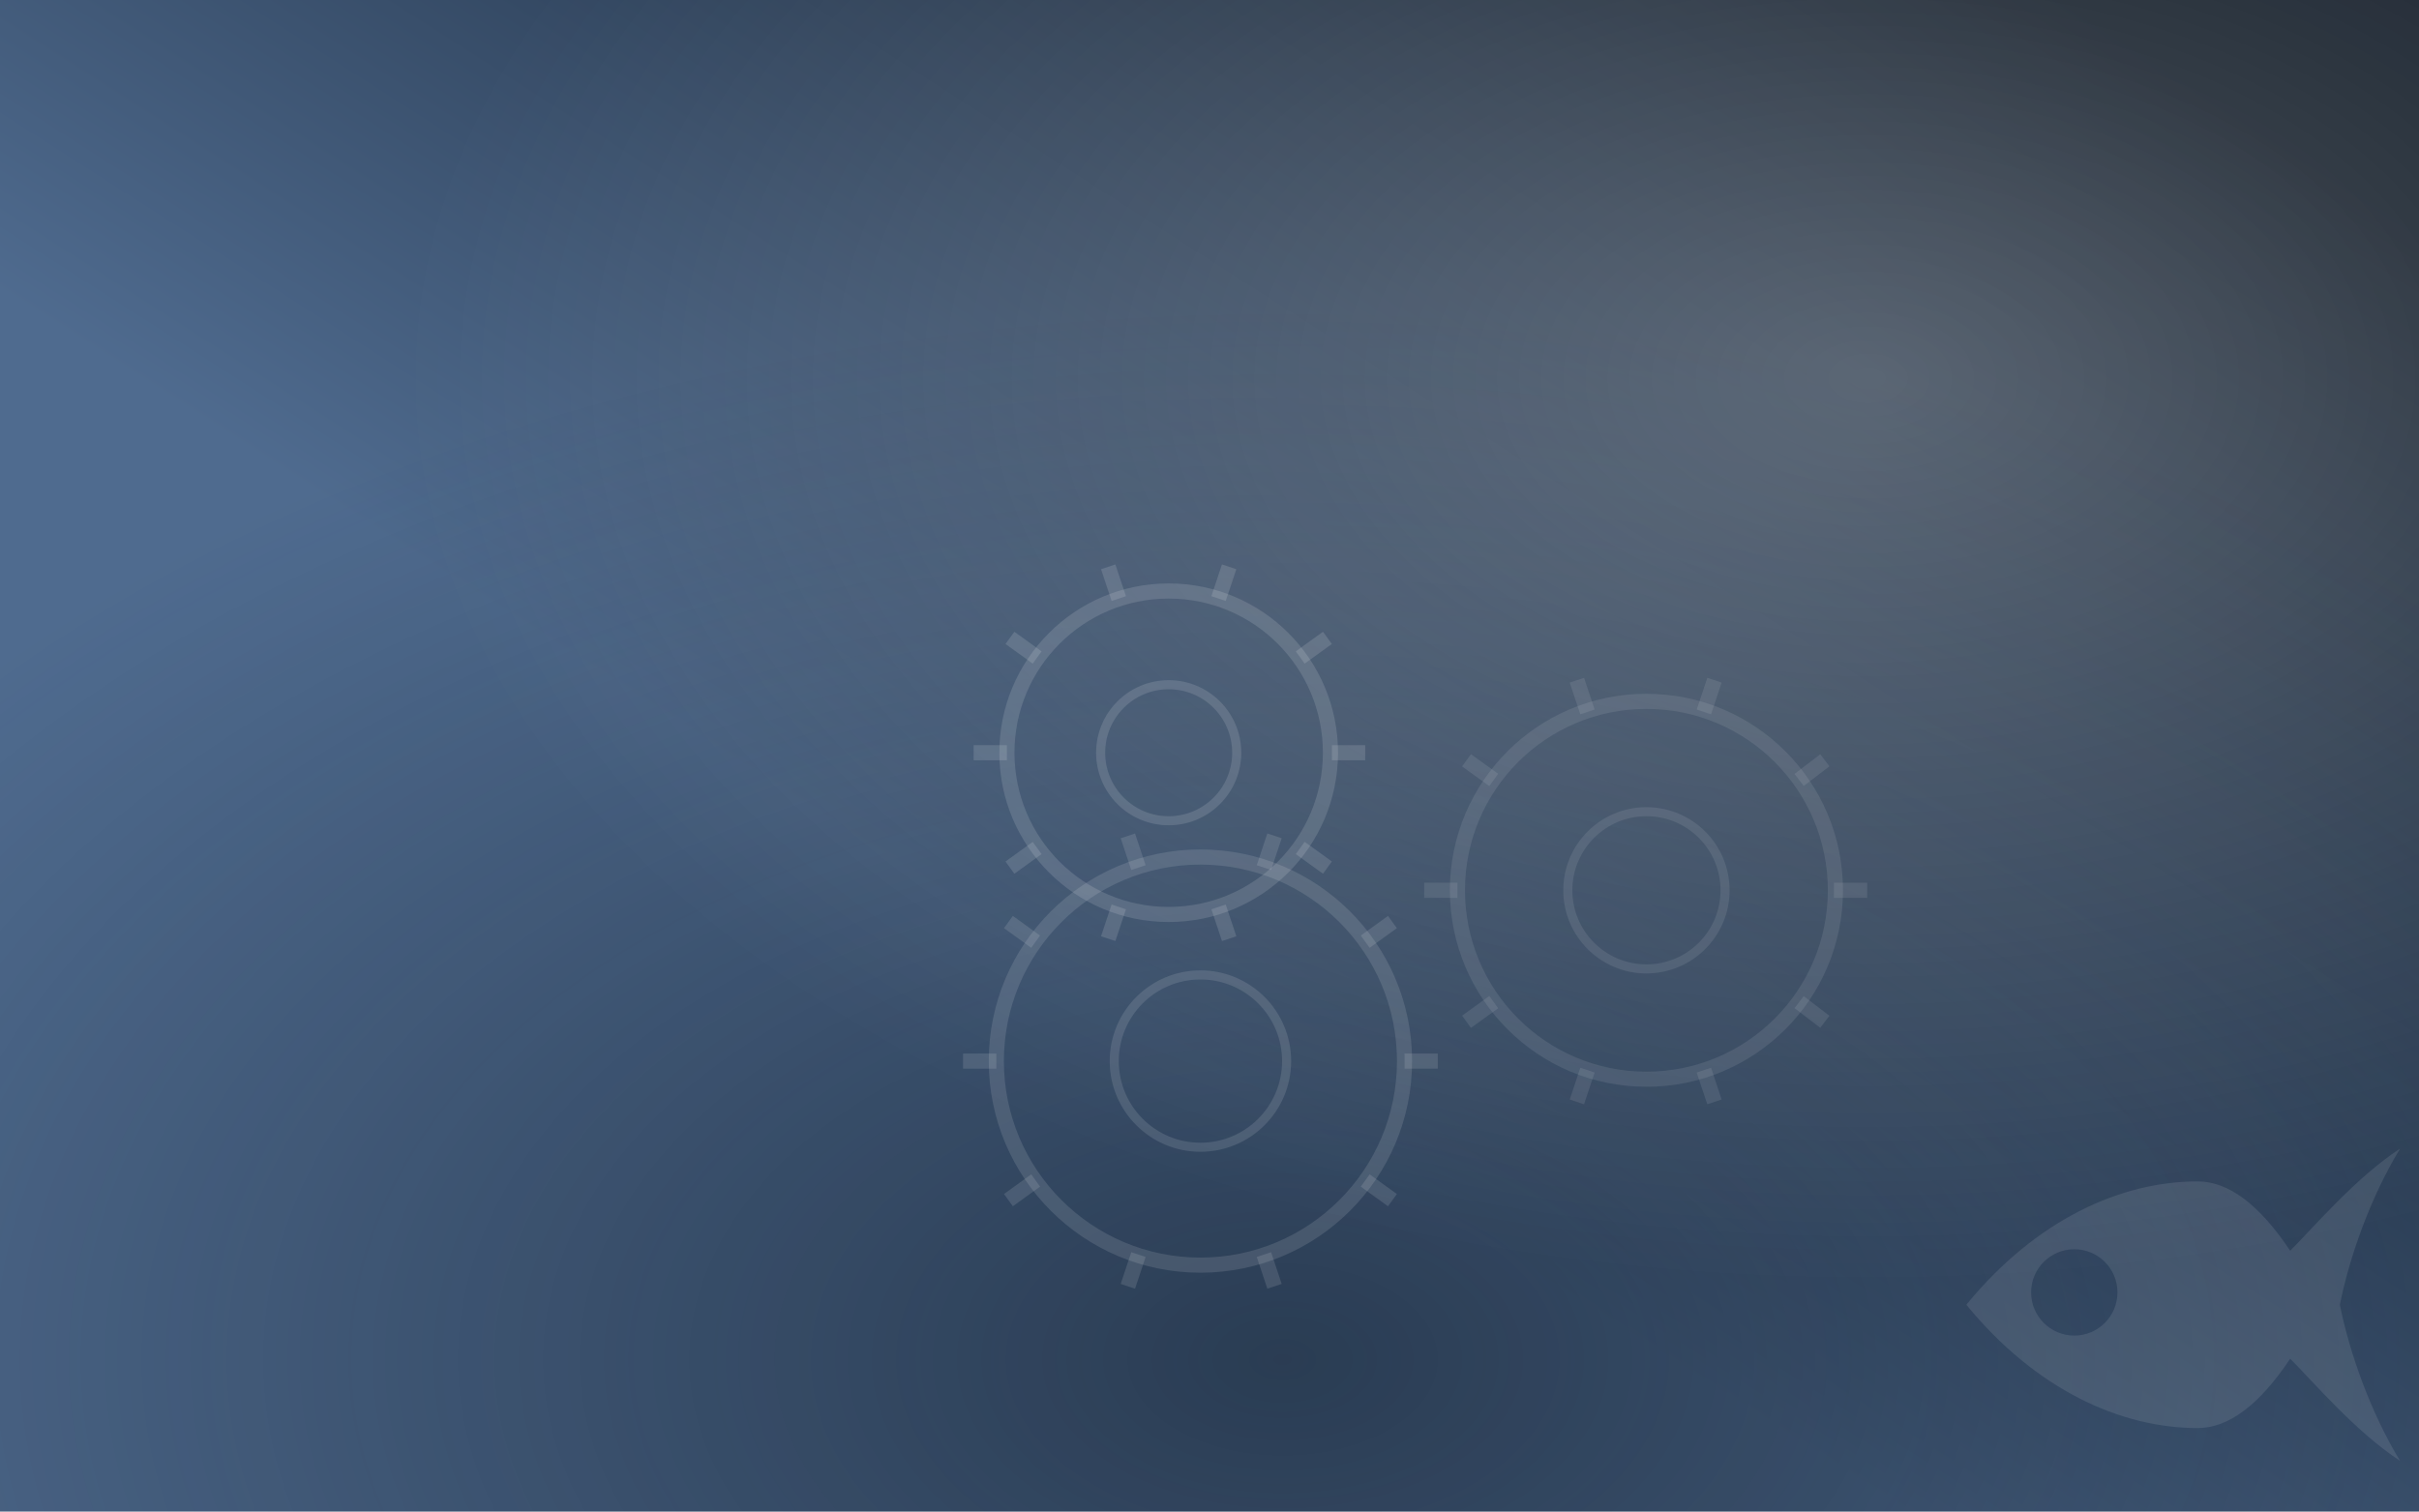
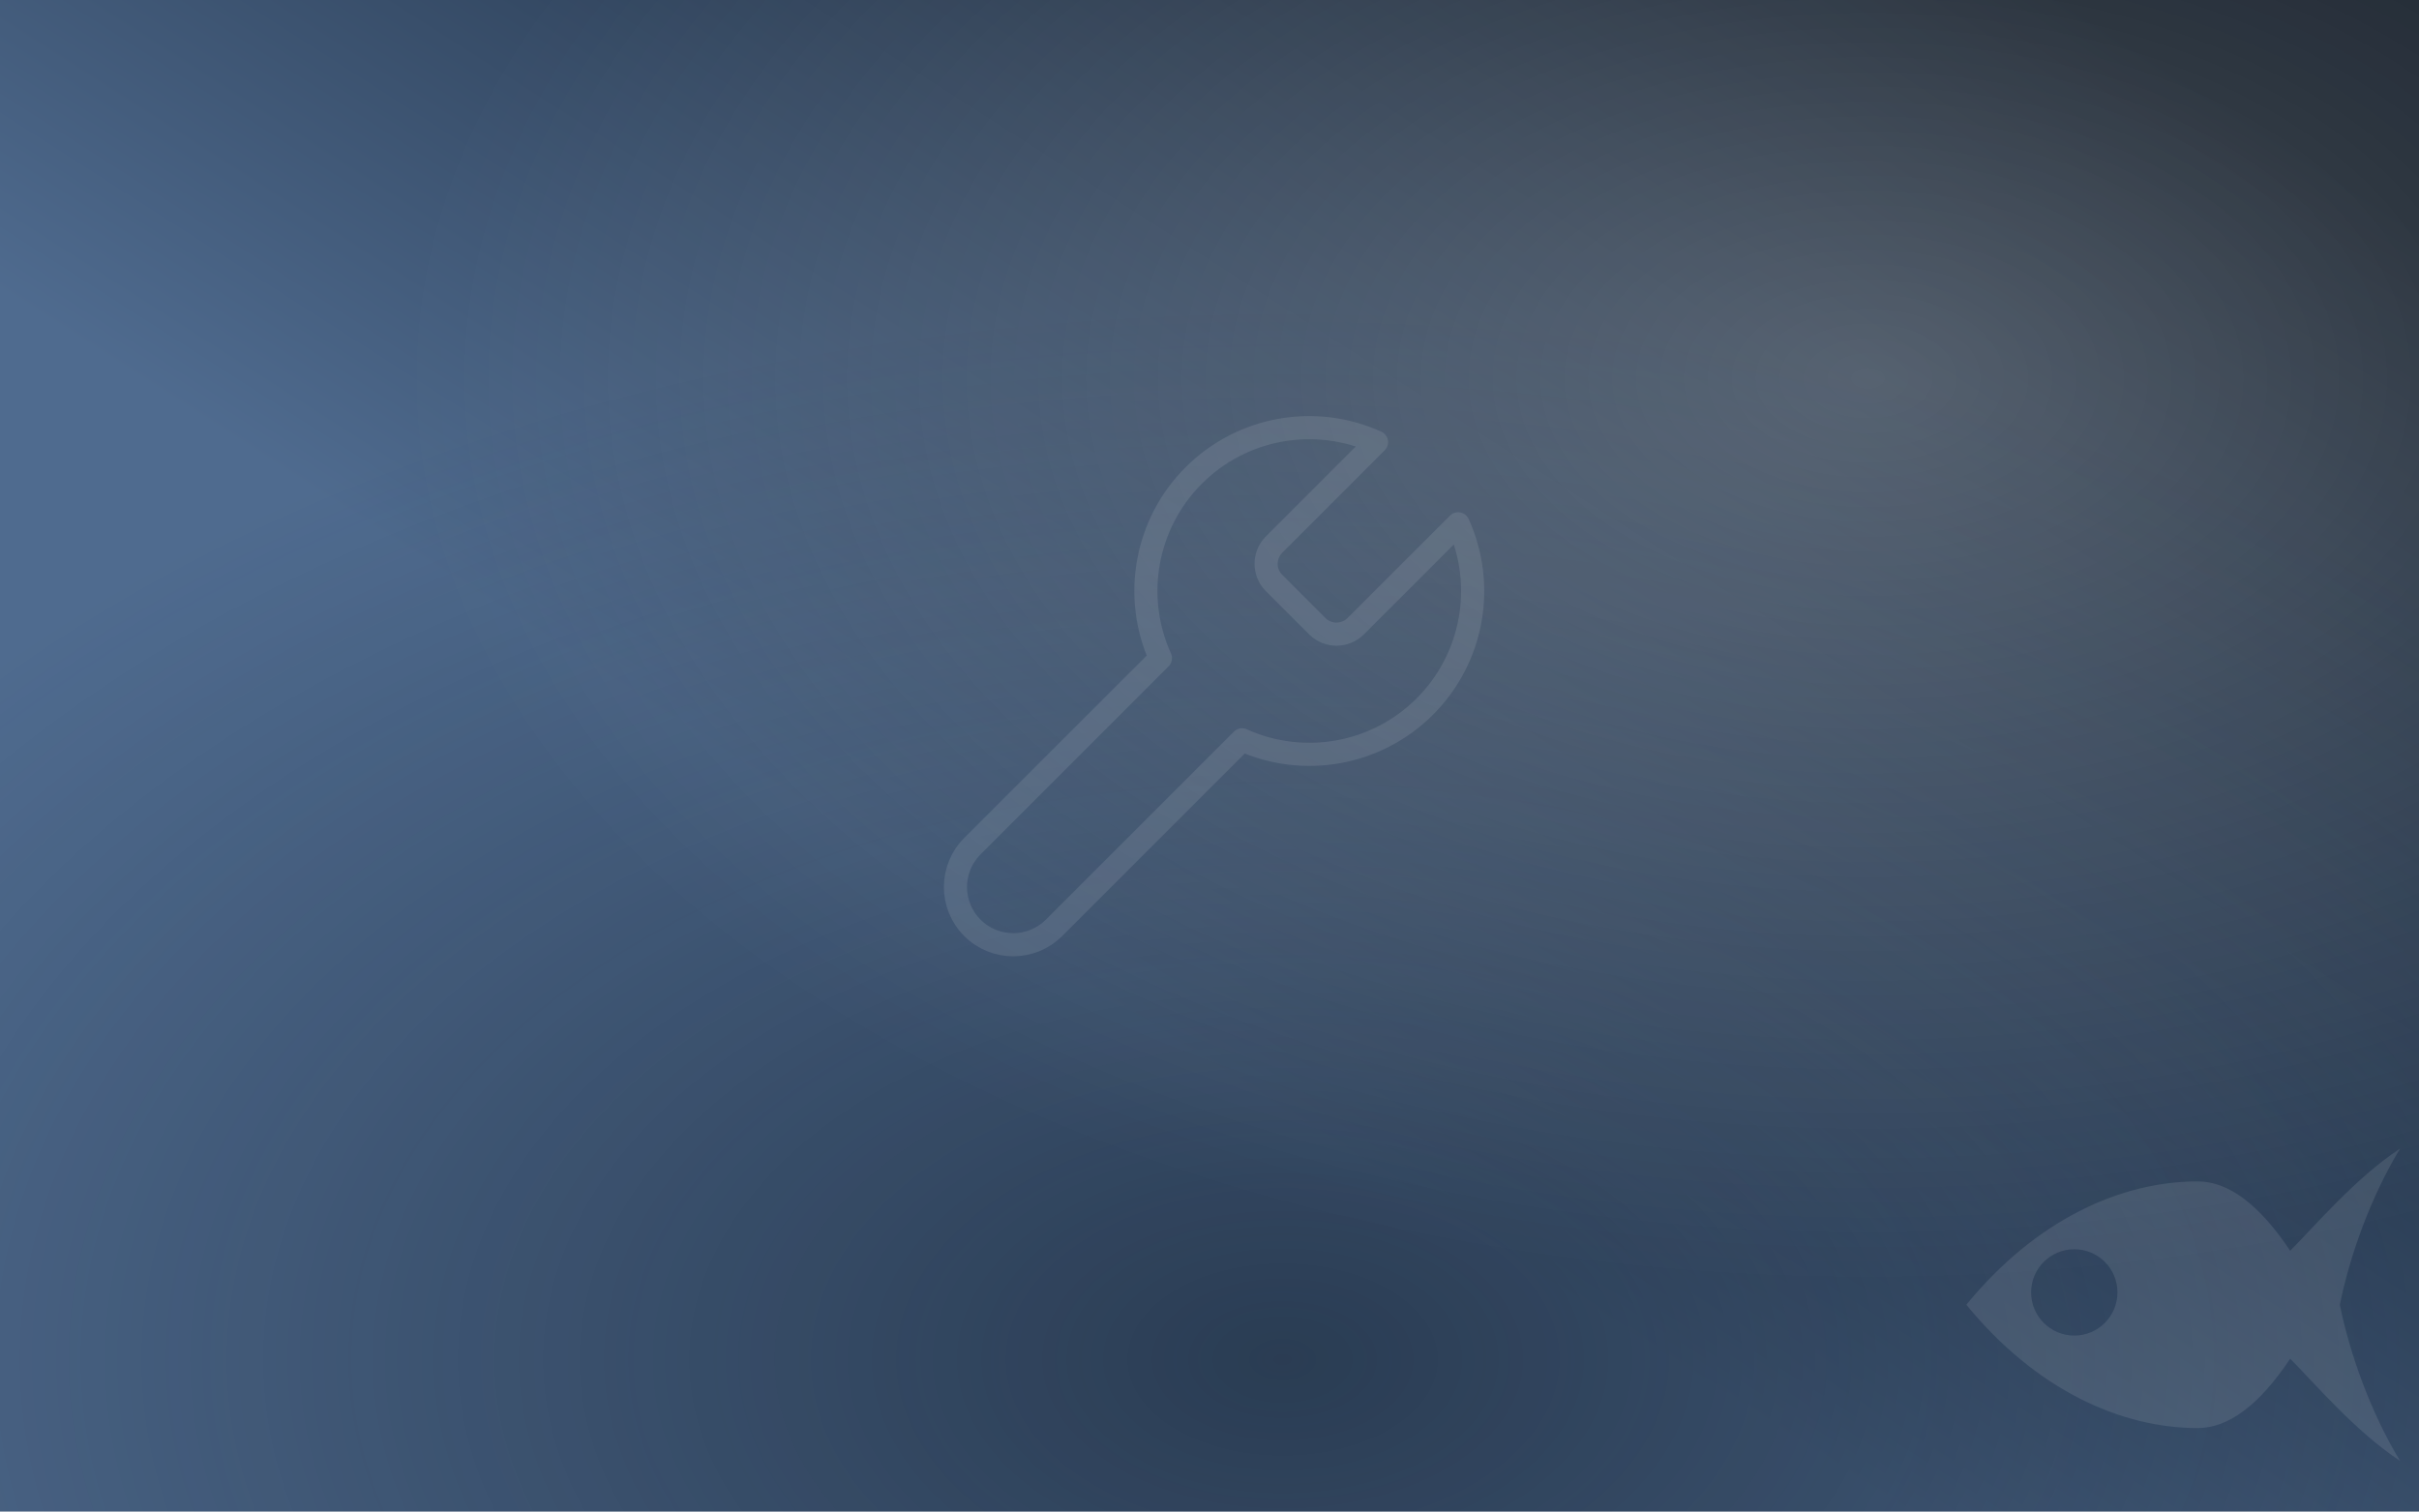
<svg xmlns="http://www.w3.org/2000/svg" viewBox="0 0 1600 1000" width="1600" height="1000" role="img" aria-label="Red Herrings">
  <defs>
    <linearGradient id="g" x1="0.932" y1="0.083" x2="0.068" y2="0.917">
      <stop offset="0" stop-color="#0c1622" />
      <stop offset="0.62" stop-color="#4f6b8f" />
      <stop offset="1" stop-color="#4f6b8f" />
    </linearGradient>
    <radialGradient id="glow1" cx="0.77" cy="0.25" r="0.6">
-       <stop offset="0" stop-color="#ffffff" stop-opacity="0.26" />
+       <stop offset="0" stop-color="#ffffff" stop-opacity="0.24" />
      <stop offset="1" stop-color="#ffffff" stop-opacity="0" />
    </radialGradient>
    <radialGradient id="glow2" cx="0.53" cy="0.9" r="0.7">
      <stop offset="0" stop-color="#0c1622" stop-opacity="0.55" />
      <stop offset="1" stop-color="#0c1622" stop-opacity="0" />
    </radialGradient>
  </defs>
  <rect width="1600" height="1000" fill="url(#g)" />
  <rect width="1600" height="1000" fill="url(#glow2)" />
-   <g>
-     <circle cx="1089" cy="589" r="125" fill="none" stroke="#fff" stroke-width="10" opacity="0.09" />
-     <circle cx="1089" cy="589" r="52" fill="none" stroke="#fff" stroke-width="6" opacity="0.09" />
-     <line x1="1213" y1="589" x2="1235" y2="589" stroke="#fff" stroke-width="10" opacity="0.09" />
-     <line x1="1190" y1="663" x2="1207" y2="676" stroke="#fff" stroke-width="10" opacity="0.09" />
-     <line x1="1127" y1="708" x2="1134" y2="729" stroke="#fff" stroke-width="10" opacity="0.09" />
-     <line x1="1050" y1="708" x2="1043" y2="729" stroke="#fff" stroke-width="10" opacity="0.09" />
-     <line x1="988" y1="663" x2="970" y2="676" stroke="#fff" stroke-width="10" opacity="0.09" />
-     <line x1="964" y1="589" x2="942" y2="589" stroke="#fff" stroke-width="10" opacity="0.09" />
-     <line x1="988" y1="516" x2="970" y2="503" stroke="#fff" stroke-width="10" opacity="0.09" />
-     <line x1="1050" y1="471" x2="1043" y2="450" stroke="#fff" stroke-width="10" opacity="0.09" />
-     <line x1="1127" y1="471" x2="1134" y2="450" stroke="#fff" stroke-width="10" opacity="0.09" />
-     <line x1="1190" y1="516" x2="1207" y2="503" stroke="#fff" stroke-width="10" opacity="0.09" />
-     <circle cx="794" cy="702" r="135" fill="none" stroke="#fff" stroke-width="10" opacity="0.12" />
-     <circle cx="794" cy="702" r="57" fill="none" stroke="#fff" stroke-width="6" opacity="0.12" />
-     <line x1="929" y1="702" x2="951" y2="702" stroke="#fff" stroke-width="10" opacity="0.12" />
-     <line x1="903" y1="781" x2="921" y2="794" stroke="#fff" stroke-width="10" opacity="0.12" />
-     <line x1="836" y1="830" x2="843" y2="851" stroke="#fff" stroke-width="10" opacity="0.12" />
-     <line x1="753" y1="830" x2="746" y2="851" stroke="#fff" stroke-width="10" opacity="0.12" />
-     <line x1="685" y1="781" x2="667" y2="794" stroke="#fff" stroke-width="10" opacity="0.12" />
-     <line x1="659" y1="702" x2="637" y2="702" stroke="#fff" stroke-width="10" opacity="0.12" />
-     <line x1="685" y1="623" x2="667" y2="610" stroke="#fff" stroke-width="10" opacity="0.12" />
-     <line x1="753" y1="574" x2="746" y2="553" stroke="#fff" stroke-width="10" opacity="0.12" />
-     <line x1="836" y1="574" x2="843" y2="553" stroke="#fff" stroke-width="10" opacity="0.12" />
-     <line x1="903" y1="623" x2="921" y2="610" stroke="#fff" stroke-width="10" opacity="0.12" />
-     <circle cx="773" cy="498" r="107" fill="none" stroke="#fff" stroke-width="10" opacity="0.13" />
-     <circle cx="773" cy="498" r="45" fill="none" stroke="#fff" stroke-width="6" opacity="0.13" />
-     <line x1="881" y1="498" x2="903" y2="498" stroke="#fff" stroke-width="10" opacity="0.13" />
-     <line x1="860" y1="561" x2="878" y2="574" stroke="#fff" stroke-width="10" opacity="0.13" />
-     <line x1="806" y1="600" x2="813" y2="621" stroke="#fff" stroke-width="10" opacity="0.13" />
-     <line x1="740" y1="600" x2="733" y2="621" stroke="#fff" stroke-width="10" opacity="0.13" />
-     <line x1="686" y1="561" x2="668" y2="574" stroke="#fff" stroke-width="10" opacity="0.13" />
-     <line x1="666" y1="498" x2="644" y2="498" stroke="#fff" stroke-width="10" opacity="0.13" />
-     <line x1="686" y1="435" x2="668" y2="422" stroke="#fff" stroke-width="10" opacity="0.13" />
-     <line x1="740" y1="396" x2="733" y2="375" stroke="#fff" stroke-width="10" opacity="0.13" />
-     <line x1="806" y1="396" x2="813" y2="375" stroke="#fff" stroke-width="10" opacity="0.13" />
-     <line x1="860" y1="435" x2="878" y2="422" stroke="#fff" stroke-width="10" opacity="0.13" />
+   <g transform="translate(578,247) scale(18)" fill="none" stroke="#ffffff" stroke-width="0.85" stroke-linecap="round" stroke-linejoin="round" opacity="0.10">
+     <path d="M14.7 6.3 a1 1 0 0 0 0 1.4 l1.6 1.6 a1 1 0 0 0 1.4 0 l3.77-3.77 a6 6 0 0 1-7.94 7.94 l-6.91 6.91 a2.12 2.12 0 0 1-3-3 l6.91-6.91 a6 6 0 0 1 7.94-7.94 l-3.76 3.76 z" />
  </g>
  <rect width="1600" height="1000" fill="url(#glow1)" />
  <g transform="translate(1270,700) scale(5.1)" opacity="0.10">
    <path fill-rule="evenodd" d="M6 32c9-11 20-16 30-16C40 16 44 19 48 25C51 22 56.5 15.5 62.25 11.75C58.38 18.12 55.69 25.81 54.44 32C55.69 38.19 58.38 45.88 62.25 52.25C56.5 48.5 51 42 48 39C44 45 40 48 36 48c-10 0-21-5-30-16z M20 24.8a5.6 5.6 0 1 0 0 11.2 5.6 5.6 0 1 0 0-11.2z" fill="#ffffff" />
  </g>
</svg>
